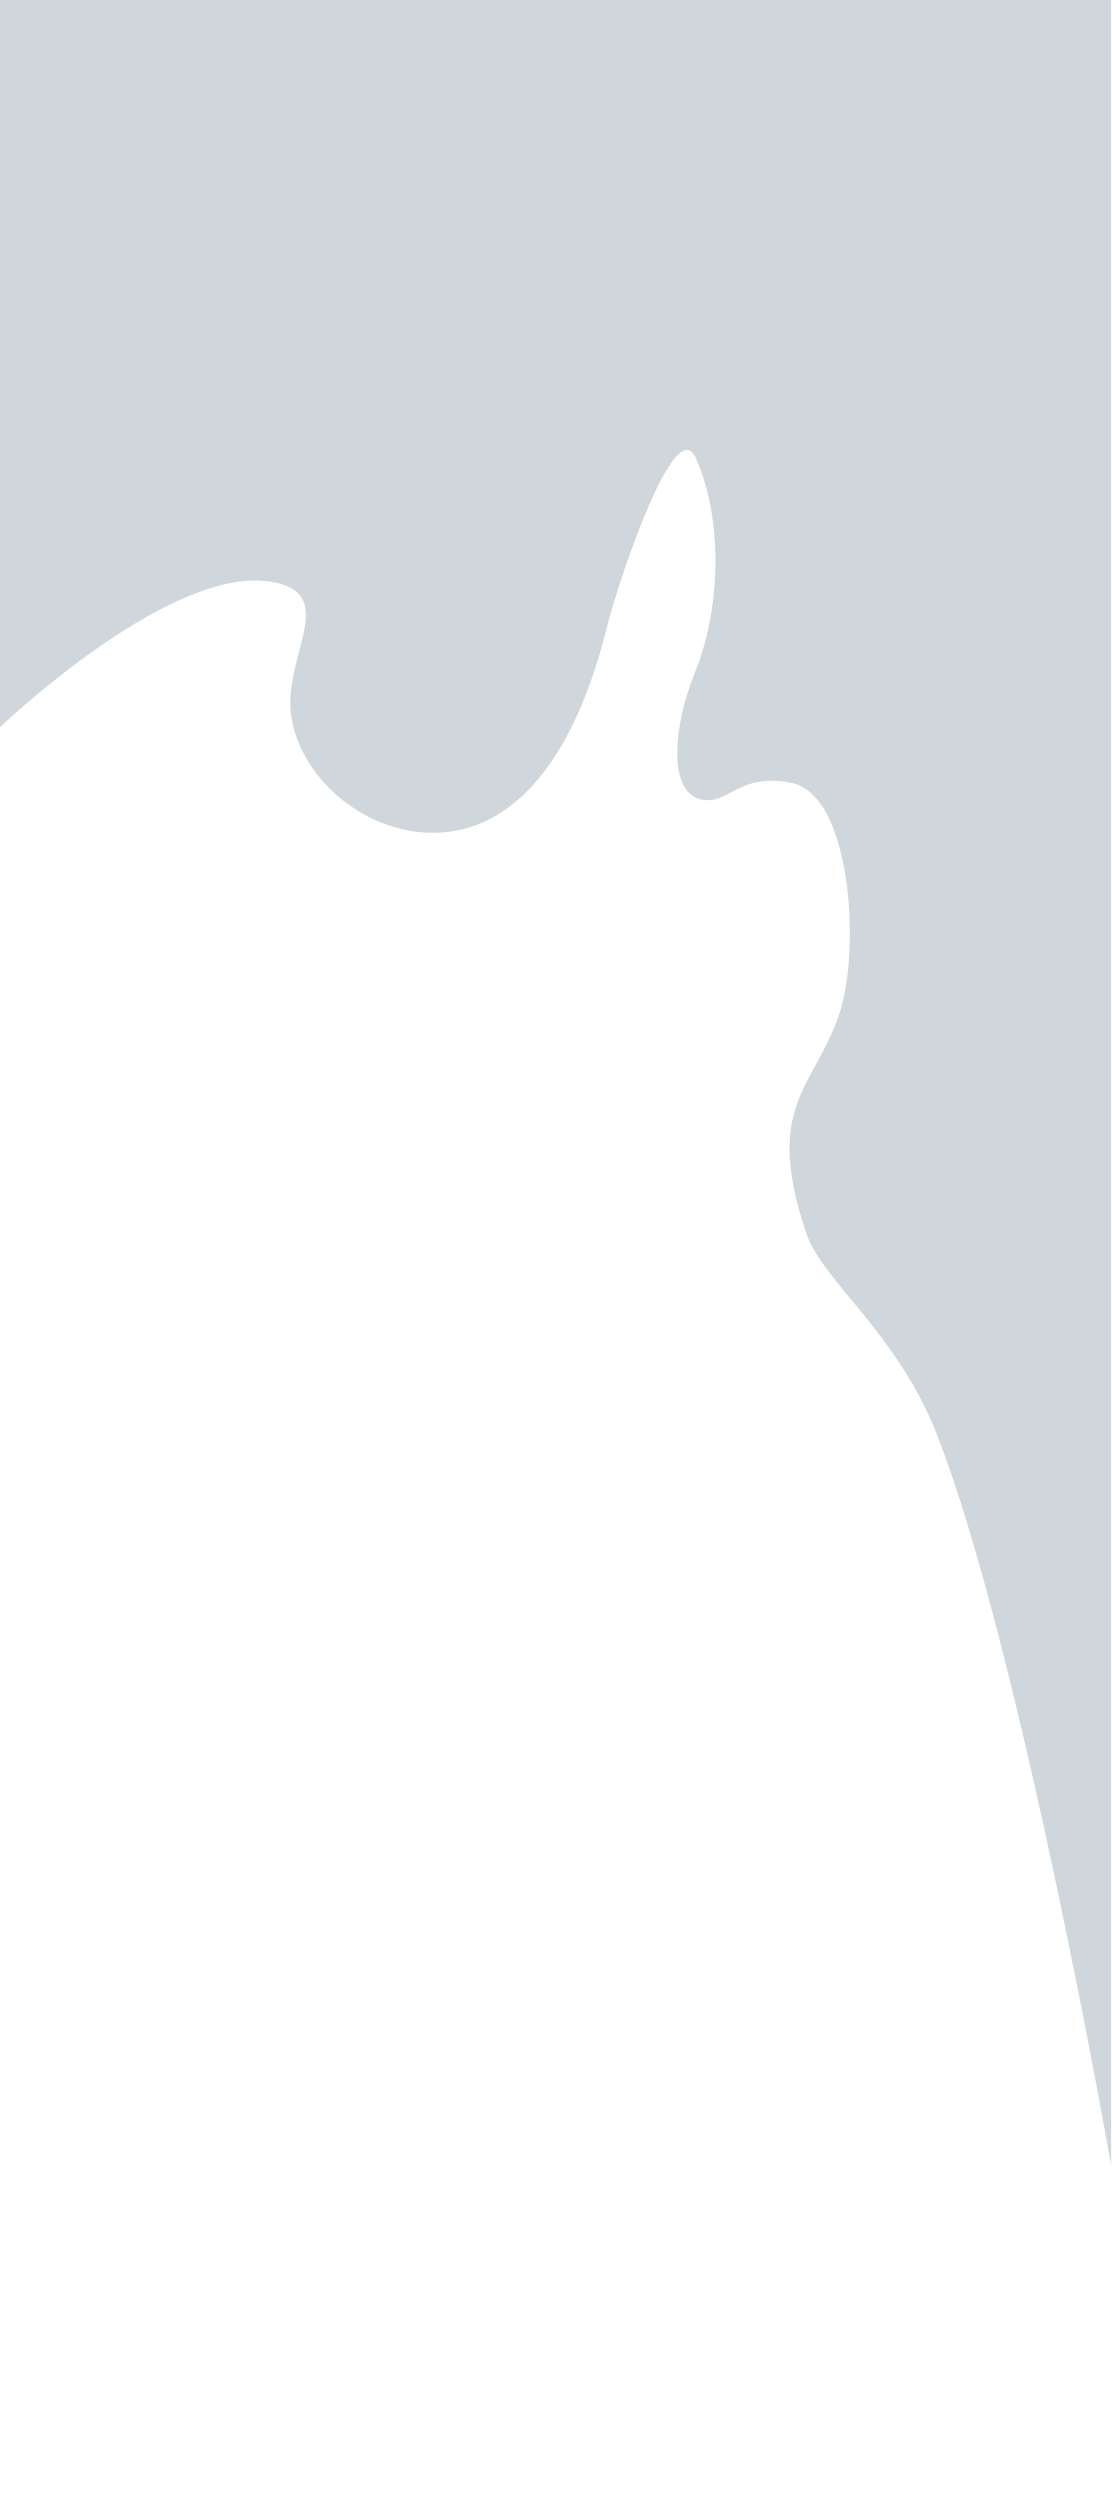
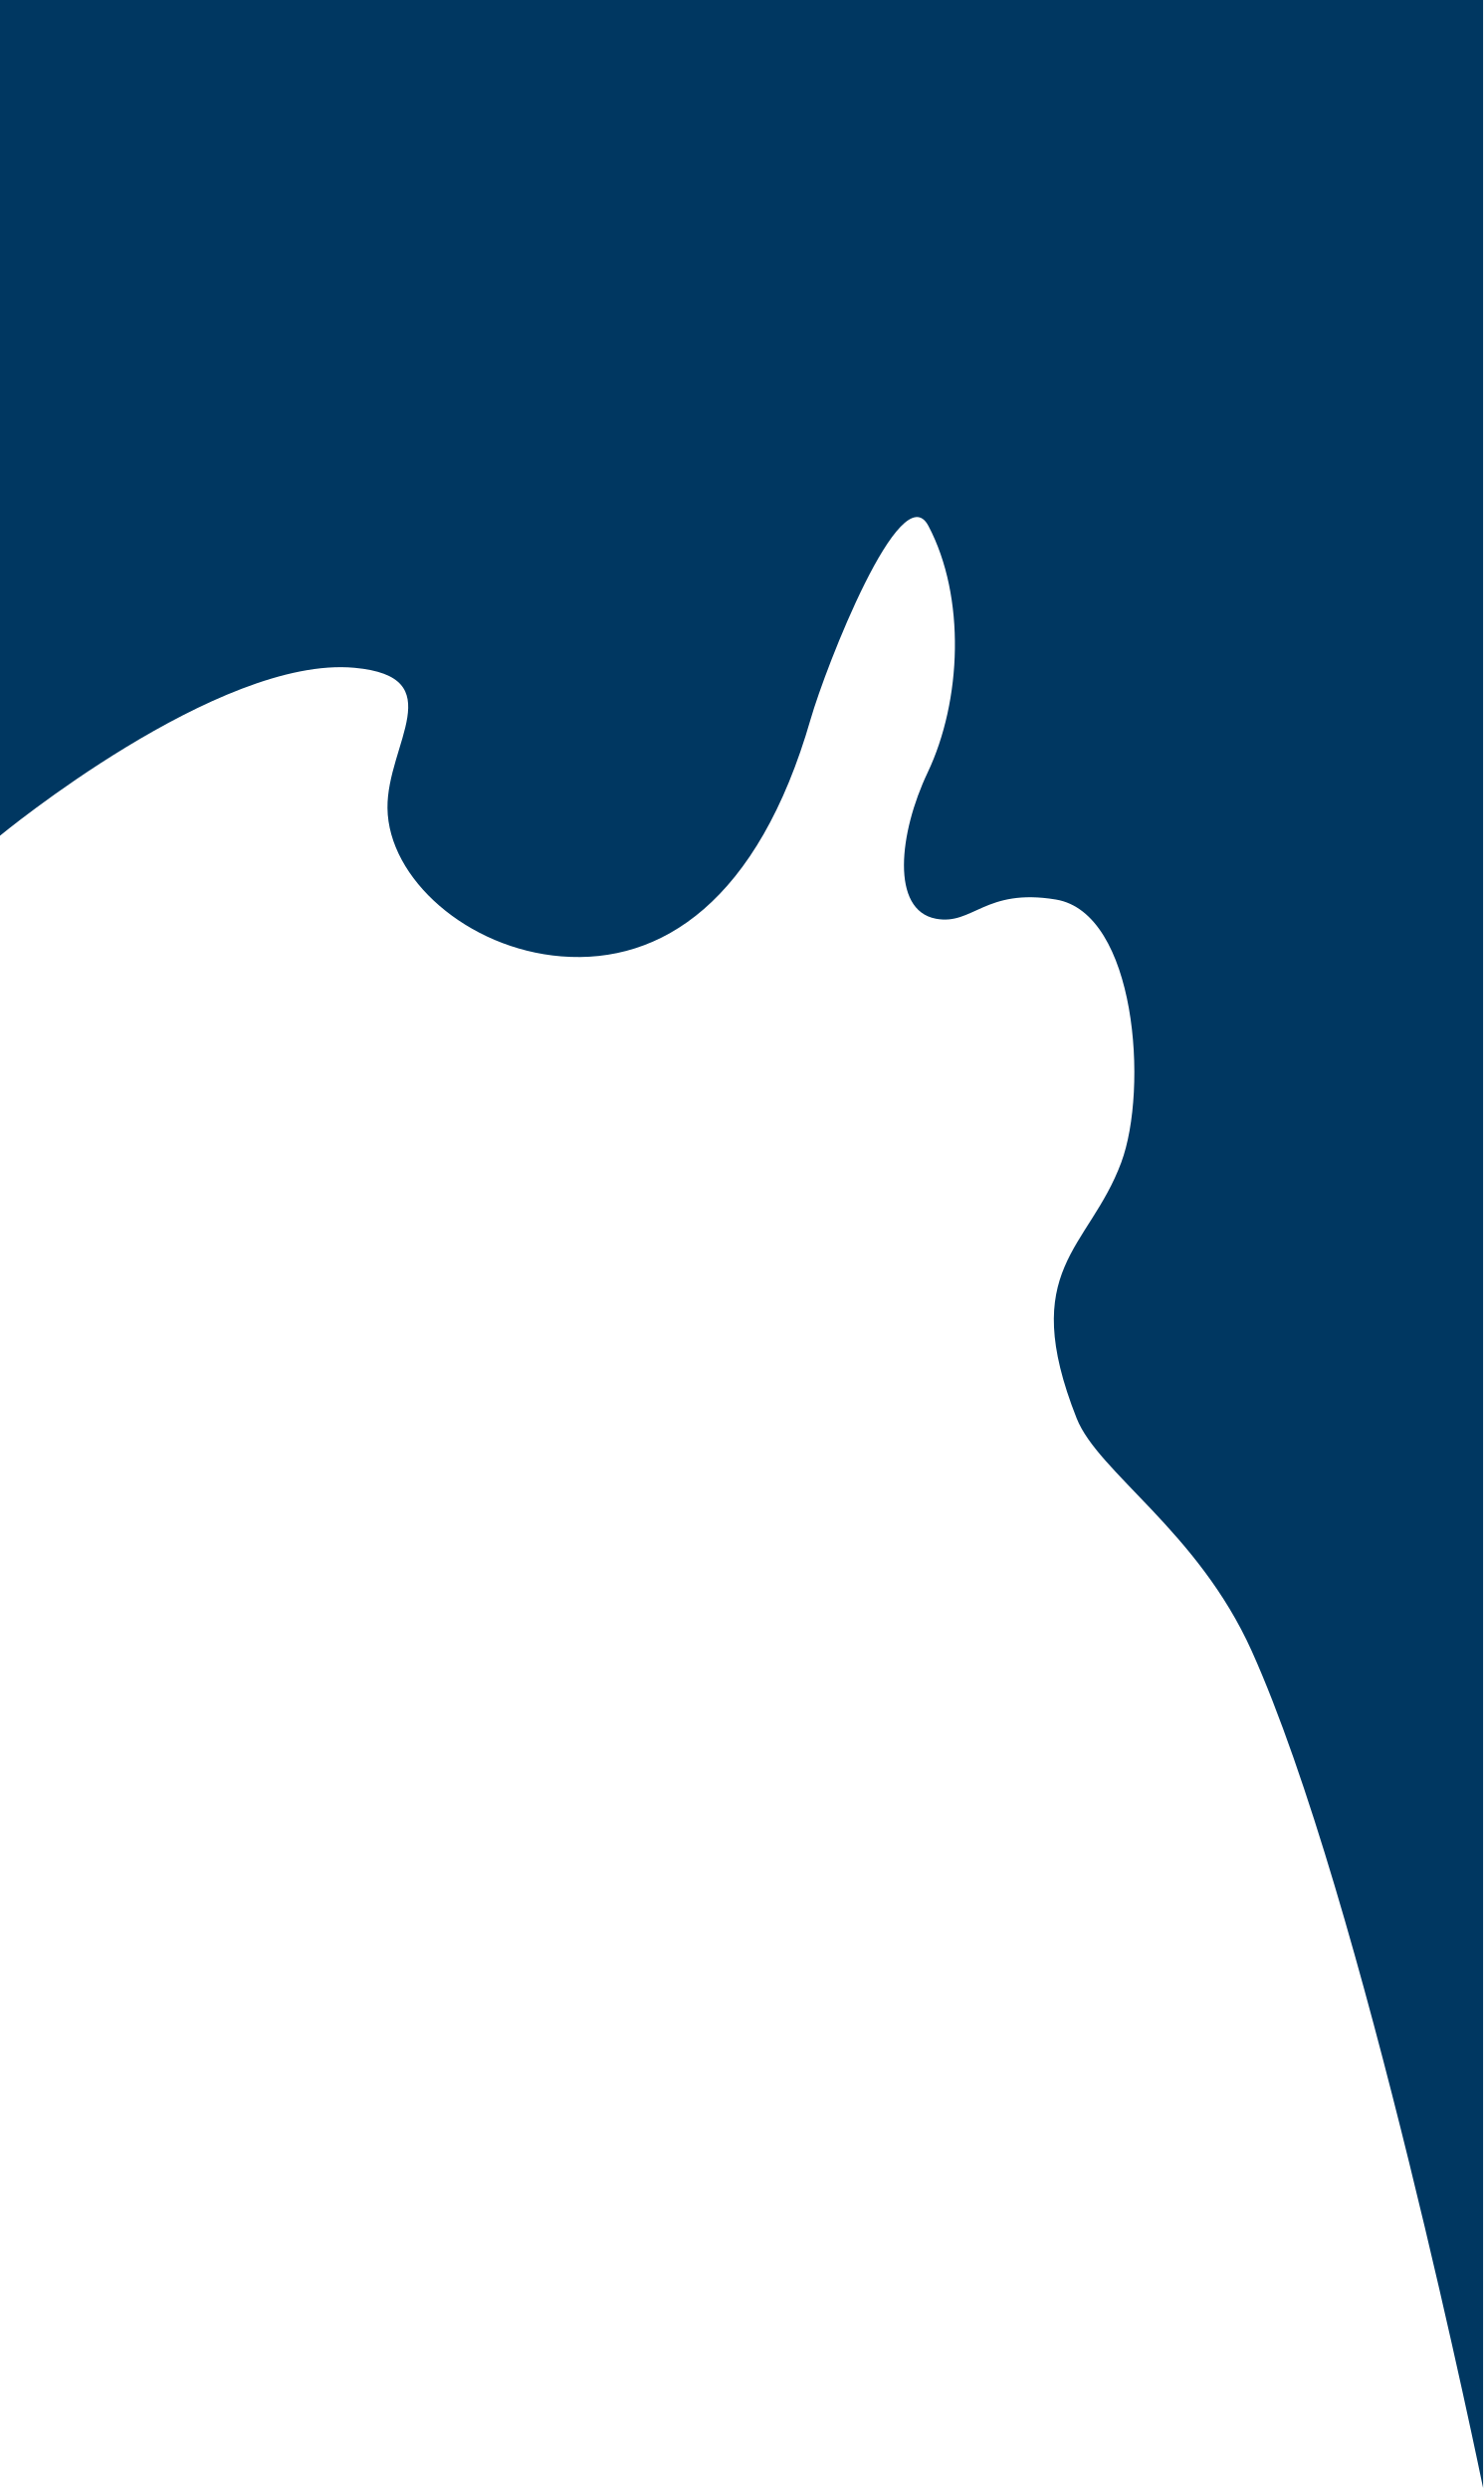
- <svg xmlns="http://www.w3.org/2000/svg" width="100%" height="100%" viewBox="0 0 2000 4500" version="1.1" xml:space="preserve" style="fill-rule:evenodd;clip-rule:evenodd;stroke-linejoin:round;stroke-miterlimit:2;">
-   <g>
-     <path id="_4" d="M0,1309c0,0 294.841,-282.614 478,-263c131.633,14.096 43.601,119.913 44.538,219.686c1.036,110.359 107.813,220.465 234.462,232.314c134.931,12.623 265.391,-86.138 336.179,-371.501c20.409,-82.271 121.808,-384.129 158.779,-302.873c50.712,111.458 44.997,274.047 -0.958,386.374c-38.865,94.996 -50.038,215.635 11,229c50.018,10.952 66.076,-48.552 162,-30c107.912,20.87 125.057,296.353 88,412c-43.734,136.484 -140.119,165.663 -60.04,400.663c28.791,84.488 163.59,177.163 236.04,364.337c149.748,386.875 312,1311 312,1311l0,-3897l-2000,0l0,1309Z" style="fill:#123756;fill-opacity:0.2;" />
-   </g>
+ <svg xmlns="http://www.w3.org/2000/svg" width="100%" height="100%" viewBox="0 0 1080 1812" version="1.1" xml:space="preserve" style="fill-rule:evenodd;clip-rule:evenodd;stroke-linejoin:round;stroke-miterlimit:2;">
+   <path id="_3" d="M-0,608.395c-0,0 159.214,-131.353 258.12,-122.237c71.082,6.552 23.545,55.733 24.05,102.105c0.56,51.293 58.22,102.468 126.61,107.975c72.863,5.867 143.311,-40.035 181.537,-172.665c11.02,-38.238 65.776,-178.535 85.74,-140.769c27.385,51.803 24.299,127.371 -0.517,179.578c-20.987,44.152 -27.02,100.223 5.94,106.434c27.01,5.09 35.681,-22.565 87.48,-13.943c58.272,9.7 67.531,137.739 47.52,191.489c-23.616,63.435 -75.664,76.996 -32.421,186.219c15.546,39.268 88.338,82.342 127.461,169.336c80.864,179.812 168.48,609.325 168.48,609.325l-0,-1811.24l-1080,0l-0,608.395Z" style="fill:#003761;" />
</svg>
